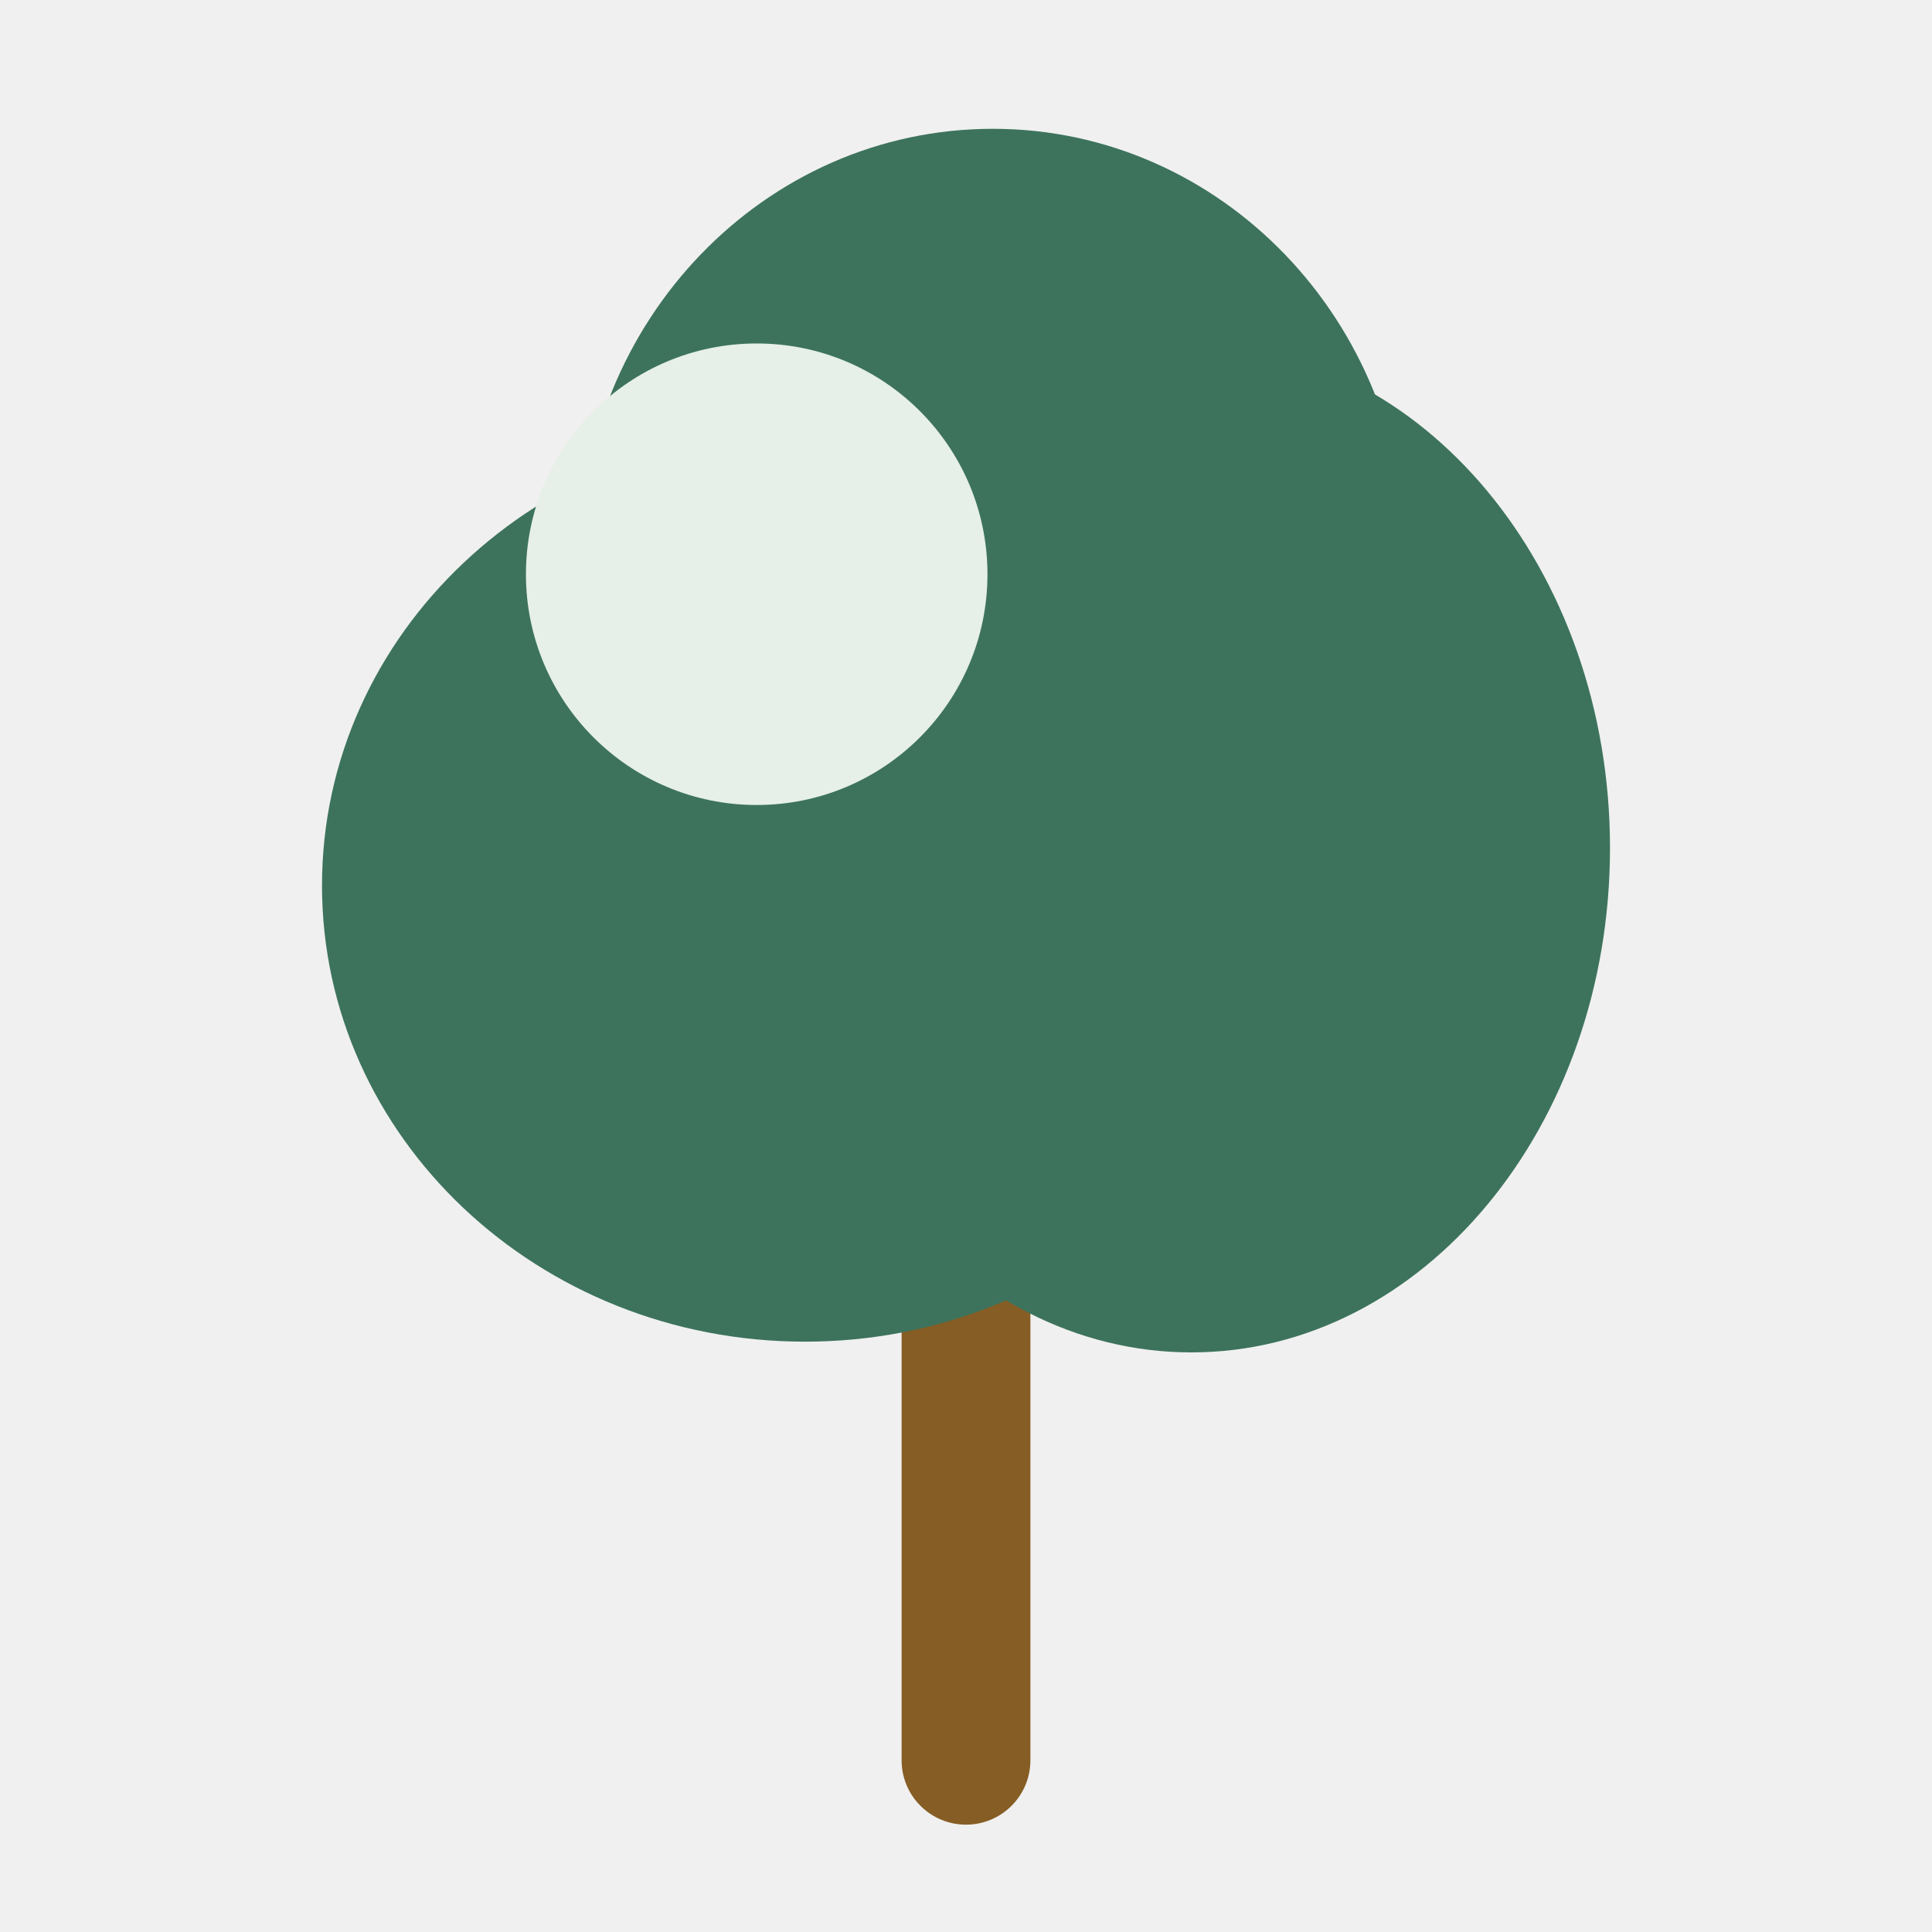
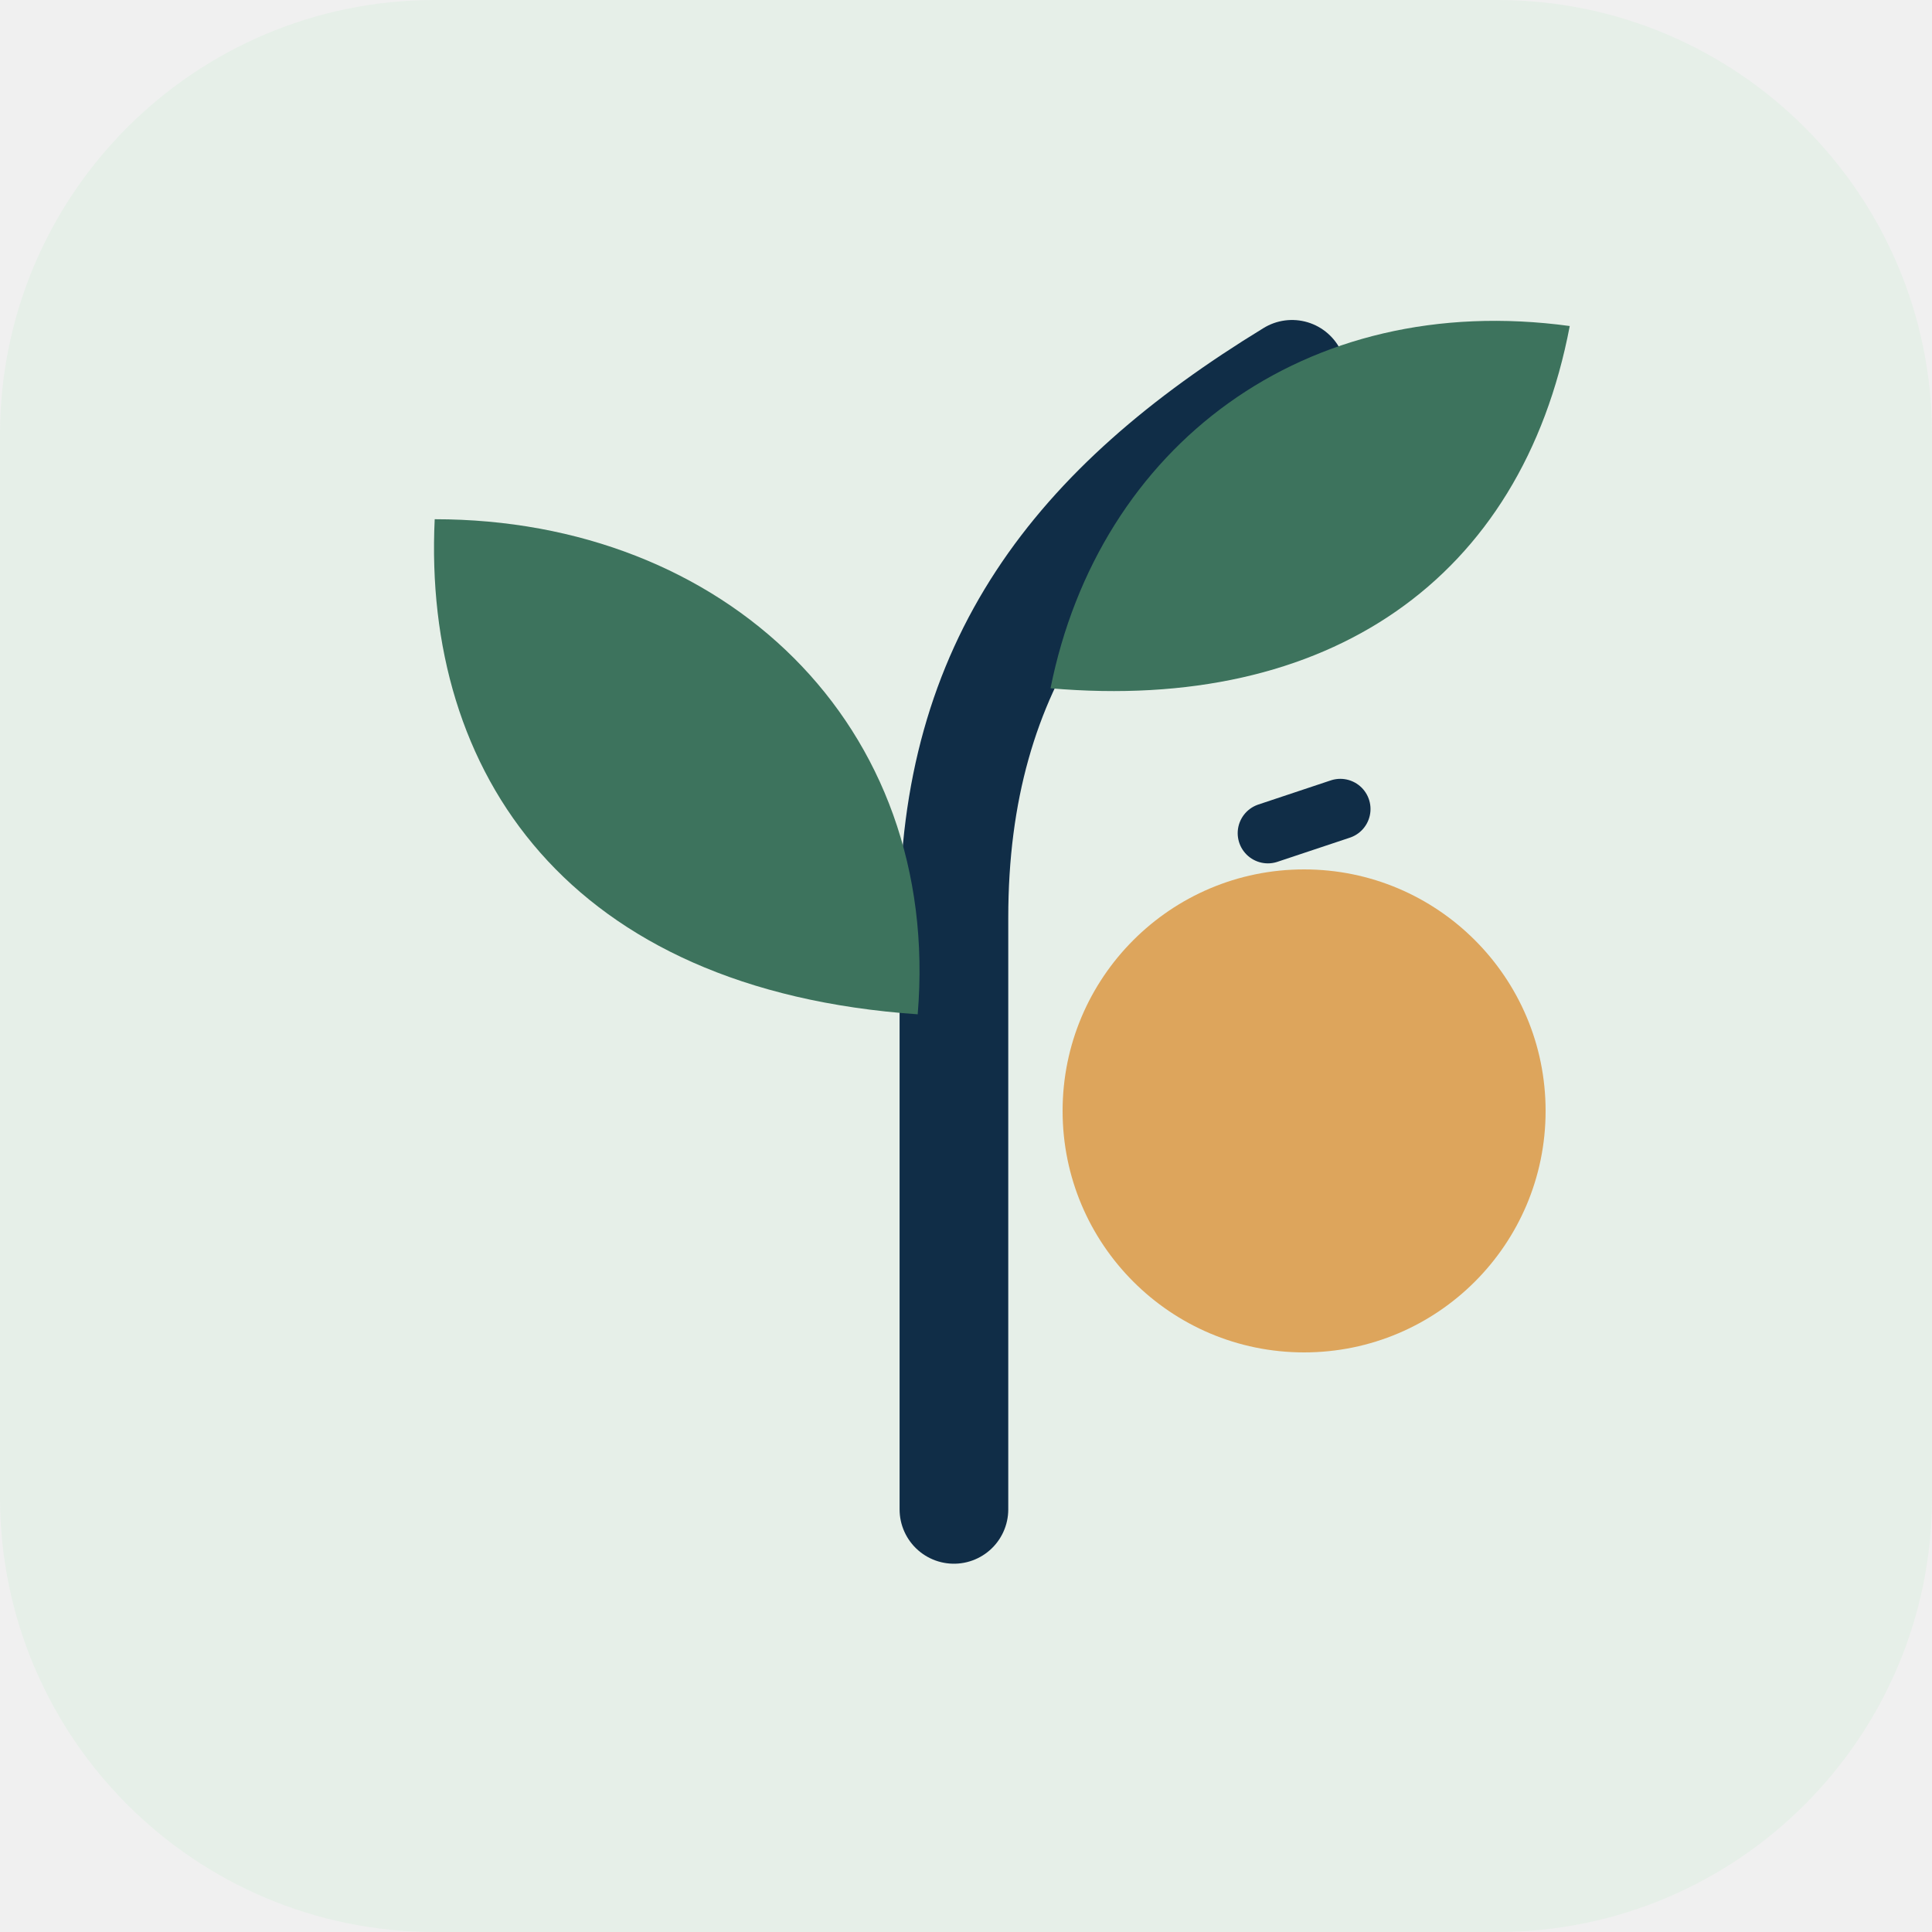
- <svg xmlns="http://www.w3.org/2000/svg" width="180" height="180" viewBox="-10 0 180 180" fill="none">
-   <rect x="74" y="96" width="12" height="74" rx="6" fill="#865D24" />
-   <ellipse cx="65" cy="82.5" rx="45" ry="42.5" fill="#3D735D" />
-   <ellipse cx="101" cy="79" rx="39" ry="47" fill="#3D735D" />
-   <ellipse cx="82.5" cy="52" rx="38.5" ry="40" fill="#3D735D" />
-   <circle cx="60.5" cy="53.5" r="21.5" fill="#E6EFE8" />
+ <svg xmlns="http://www.w3.org/2000/svg" preserveAspectRatio="none" overflow="visible" style="display: block;" width="32" height="32" viewBox="0 0 32 32" fill="none">
+   <g id="First Fruits / Brand mark" clip-path="url(#clip0_0_70)">
+     <path id="Vector" d="M24.8 0H7.2C3.224 0 0 3.224 0 7.2V24.8C0 28.776 3.224 32 7.2 32H24.8C28.776 32 32 28.776 32 24.8V7.2C32 3.224 28.776 0 24.8 0Z" fill="#E6EFE8" />
+     <path id="Vector_2" d="M15.8 25V15.2C15.8 11 17.8 8.4 21.4 6.2" stroke="#102D47" stroke-width="1.8" stroke-linecap="round" />
+     <path id="Vector_3" d="M15.2 16.8C9.4 16.4 7 12.8 7.2 8.6C12 8.6 15.6 12 15.2 16.8Z" fill="#3D735D" />
+     <path id="Vector_4" d="M17.4 11.4C18.2 7.4 21.6 4.8 26 5.4C25.2 9.6 22 11.8 17.4 11.4Z" fill="#3D735D" />
+     <path id="Vector_5" d="M21.6 22.4C23.809 22.4 25.6 20.609 25.6 18.4C25.6 16.191 23.809 14.4 21.6 14.4C19.391 14.4 17.6 16.191 17.6 18.4C17.6 20.609 19.391 22.4 21.6 22.4Z" fill="#DDA55C" />
+     <g id="Vector_6">
+       <path d="M21 13.8L22.2 13.4Z" fill="black" />
+       <path d="M21 13.8L22.2 13.4" stroke="#102D47" stroke-linecap="round" />
+     </g>
+   </g>
+   <defs>
+     <clipPath id="clip0_0_70">
+       <rect width="32" height="32" fill="white" />
+     </clipPath>
+   </defs>
</svg>
